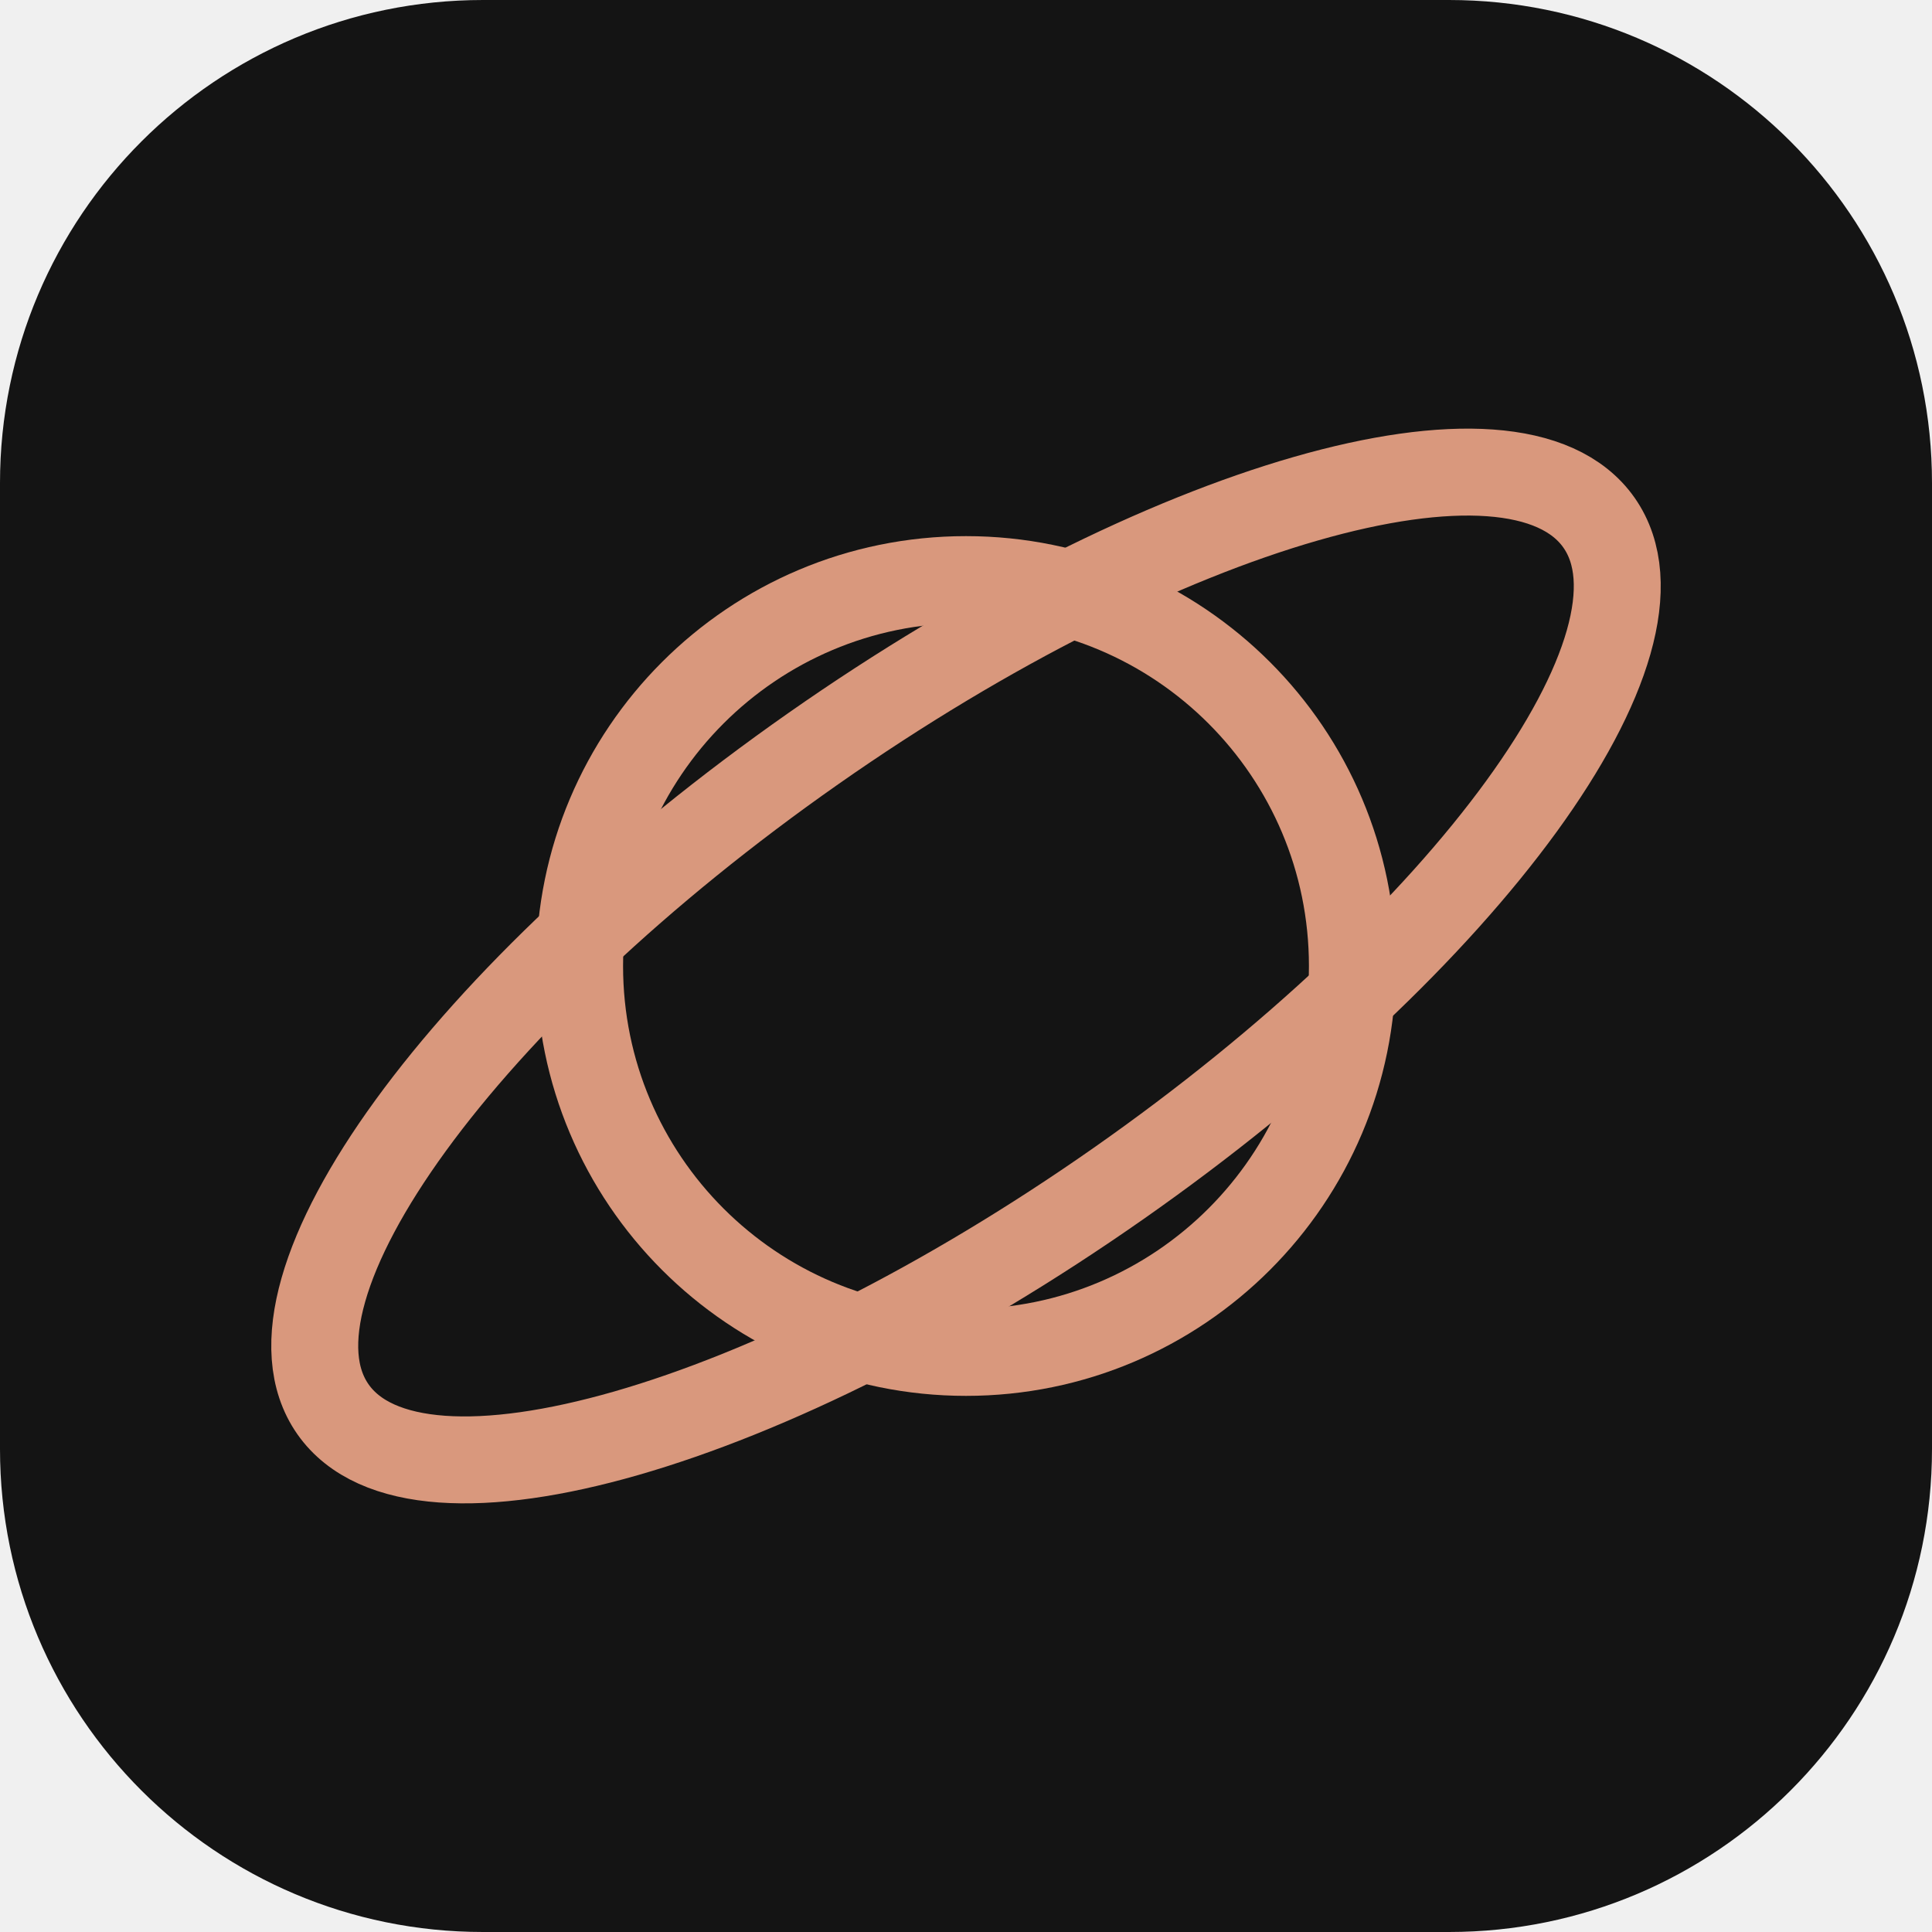
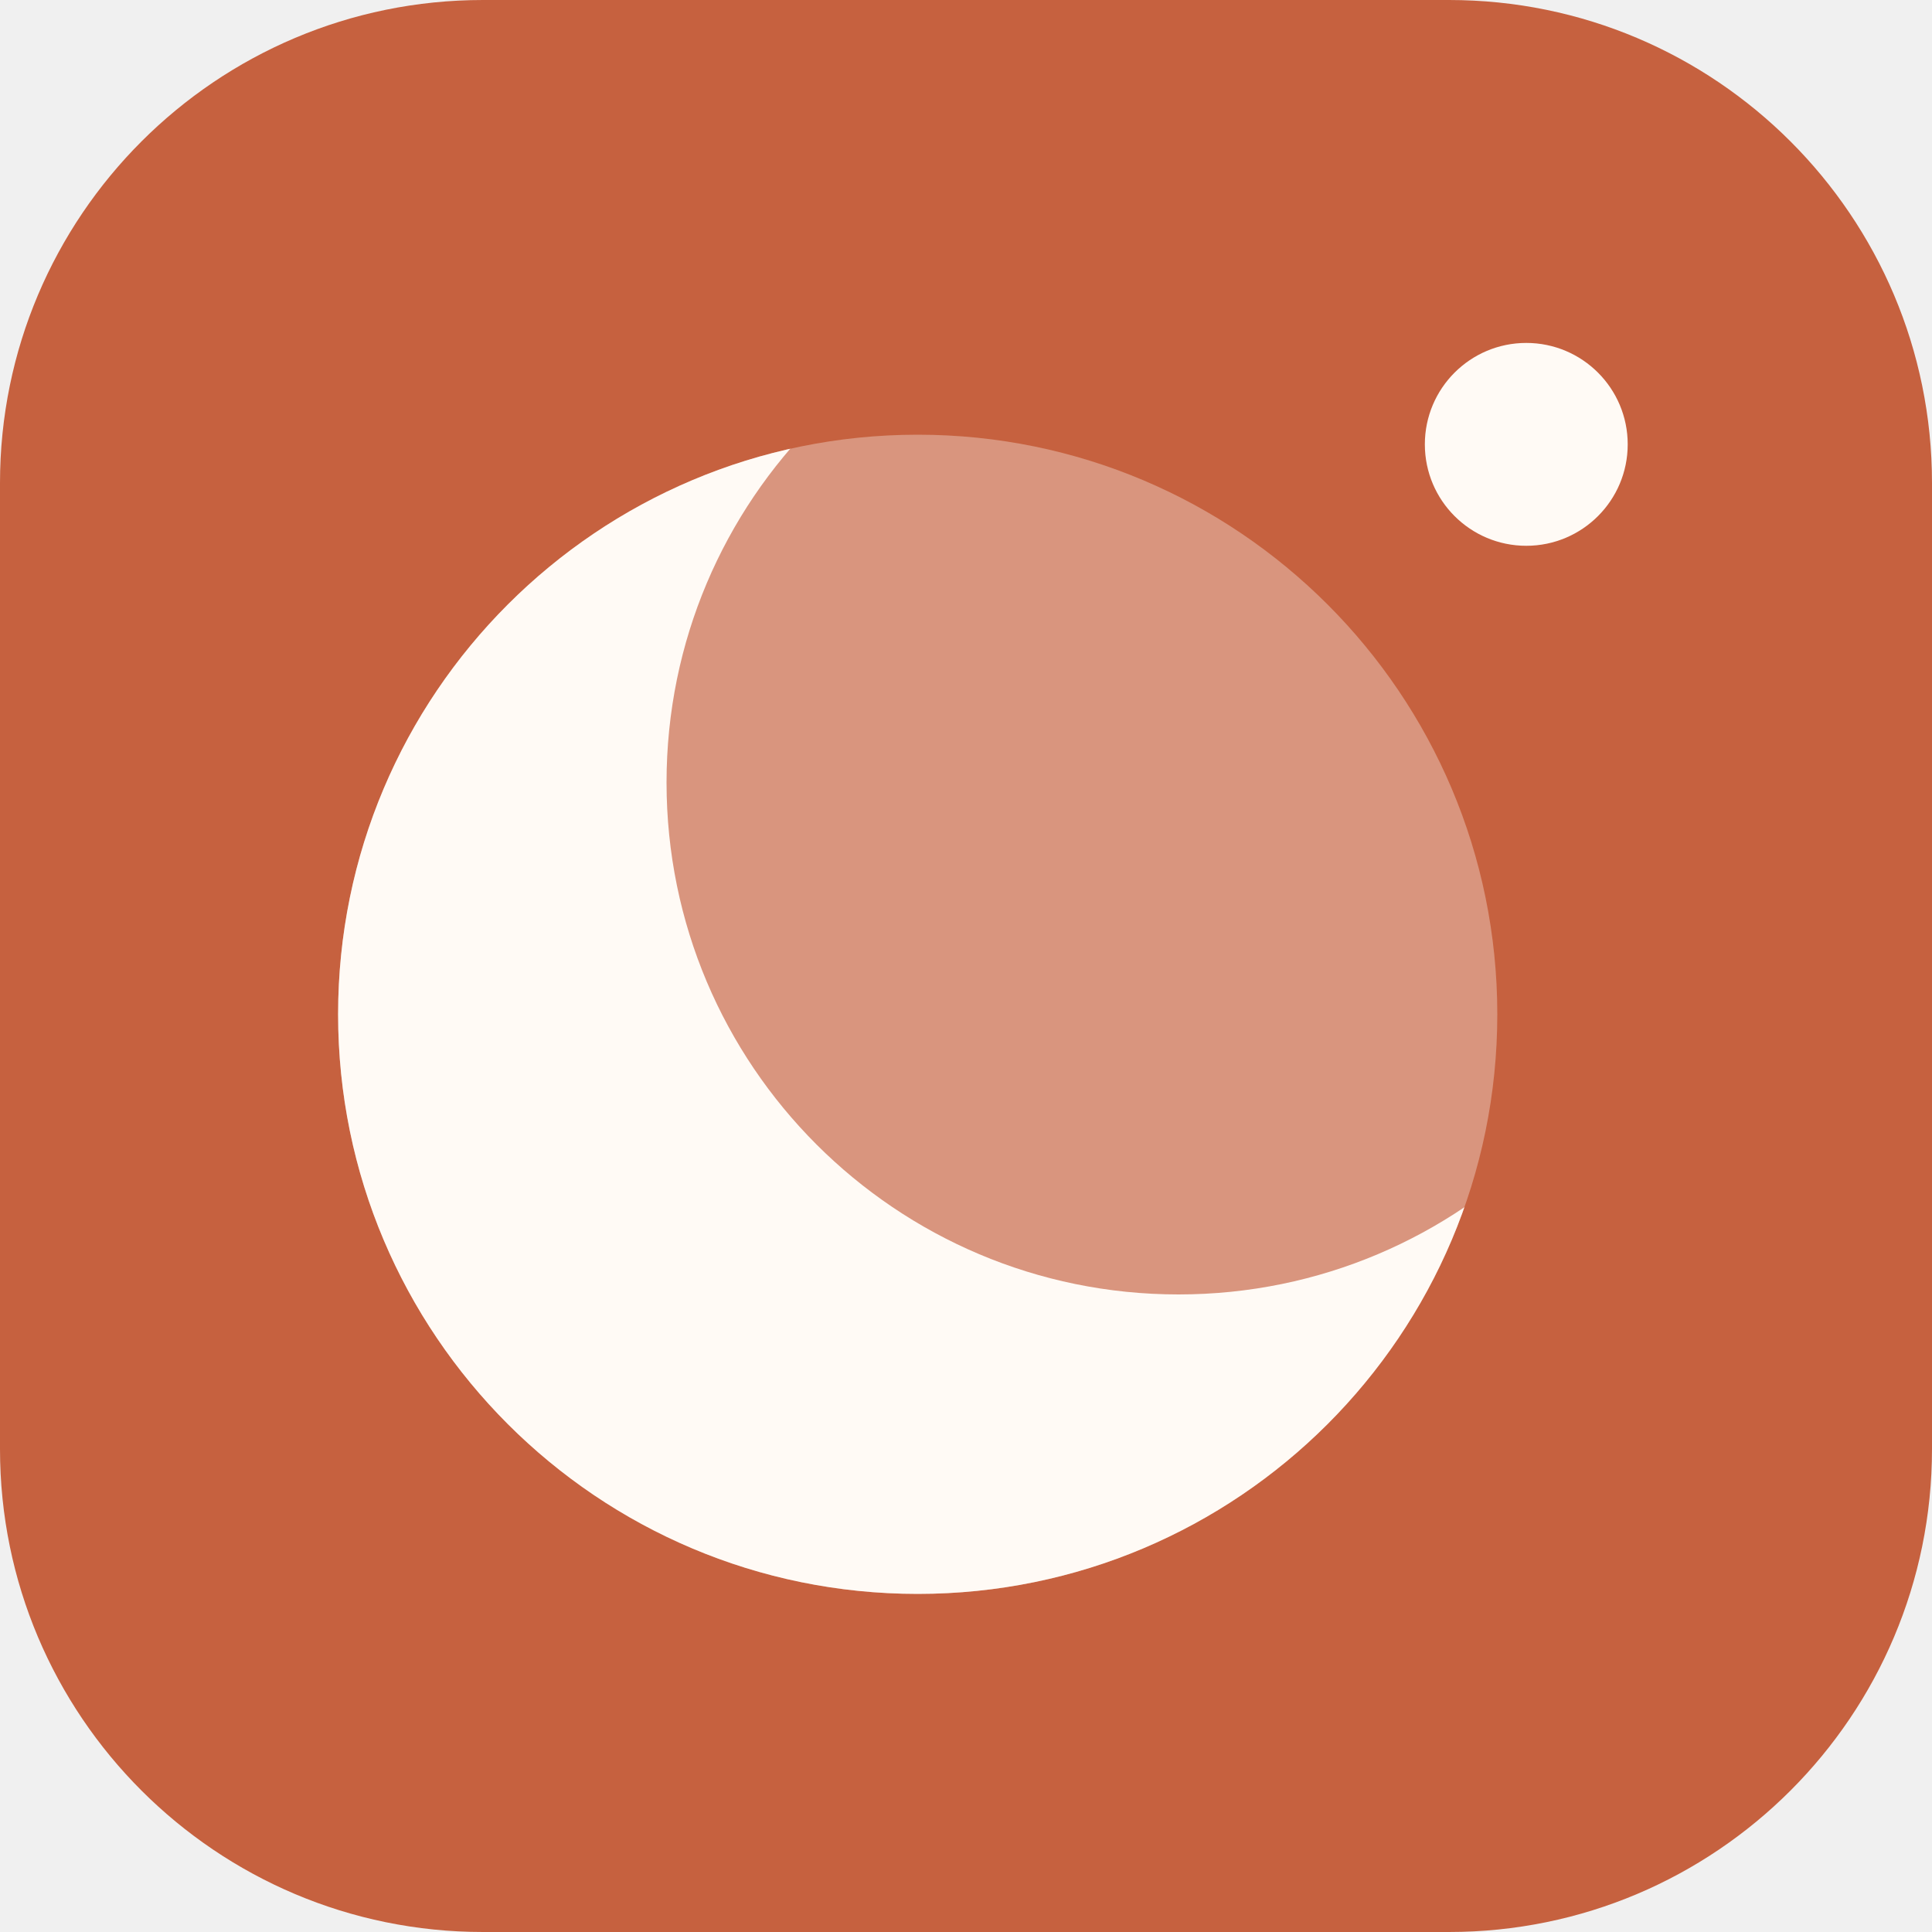
<svg xmlns="http://www.w3.org/2000/svg" viewBox="0 0 40 40">
-   <rect width="40" height="40" rx="10" fill="#141414" />
-   <g fill="none" stroke="#d9987d" stroke-width="1.8">
-     <circle cx="20" cy="20" r="8" />
-     <ellipse cx="20" cy="20" rx="16" ry="5.5" transform="rotate(-35 20 20)" />
+   <defs>
+     <mask id="m">
+       <rect width="40" height="40" fill="#fff" />
+       <circle cx="24.4" cy="16.2" r="10.6" fill="#000" />
+     </mask>
+   </defs>
+   <rect width="40" height="40" rx="10" fill="#c6613f" />
+   <g fill="#fffaf5">
+     <circle cx="19" cy="21" r="12" opacity=".34" />
+     <circle cx="19" cy="21" r="12" mask="url(#m)" />
+     <circle cx="31.6" cy="9.2" r="2.1" />
  </g>
</svg>
